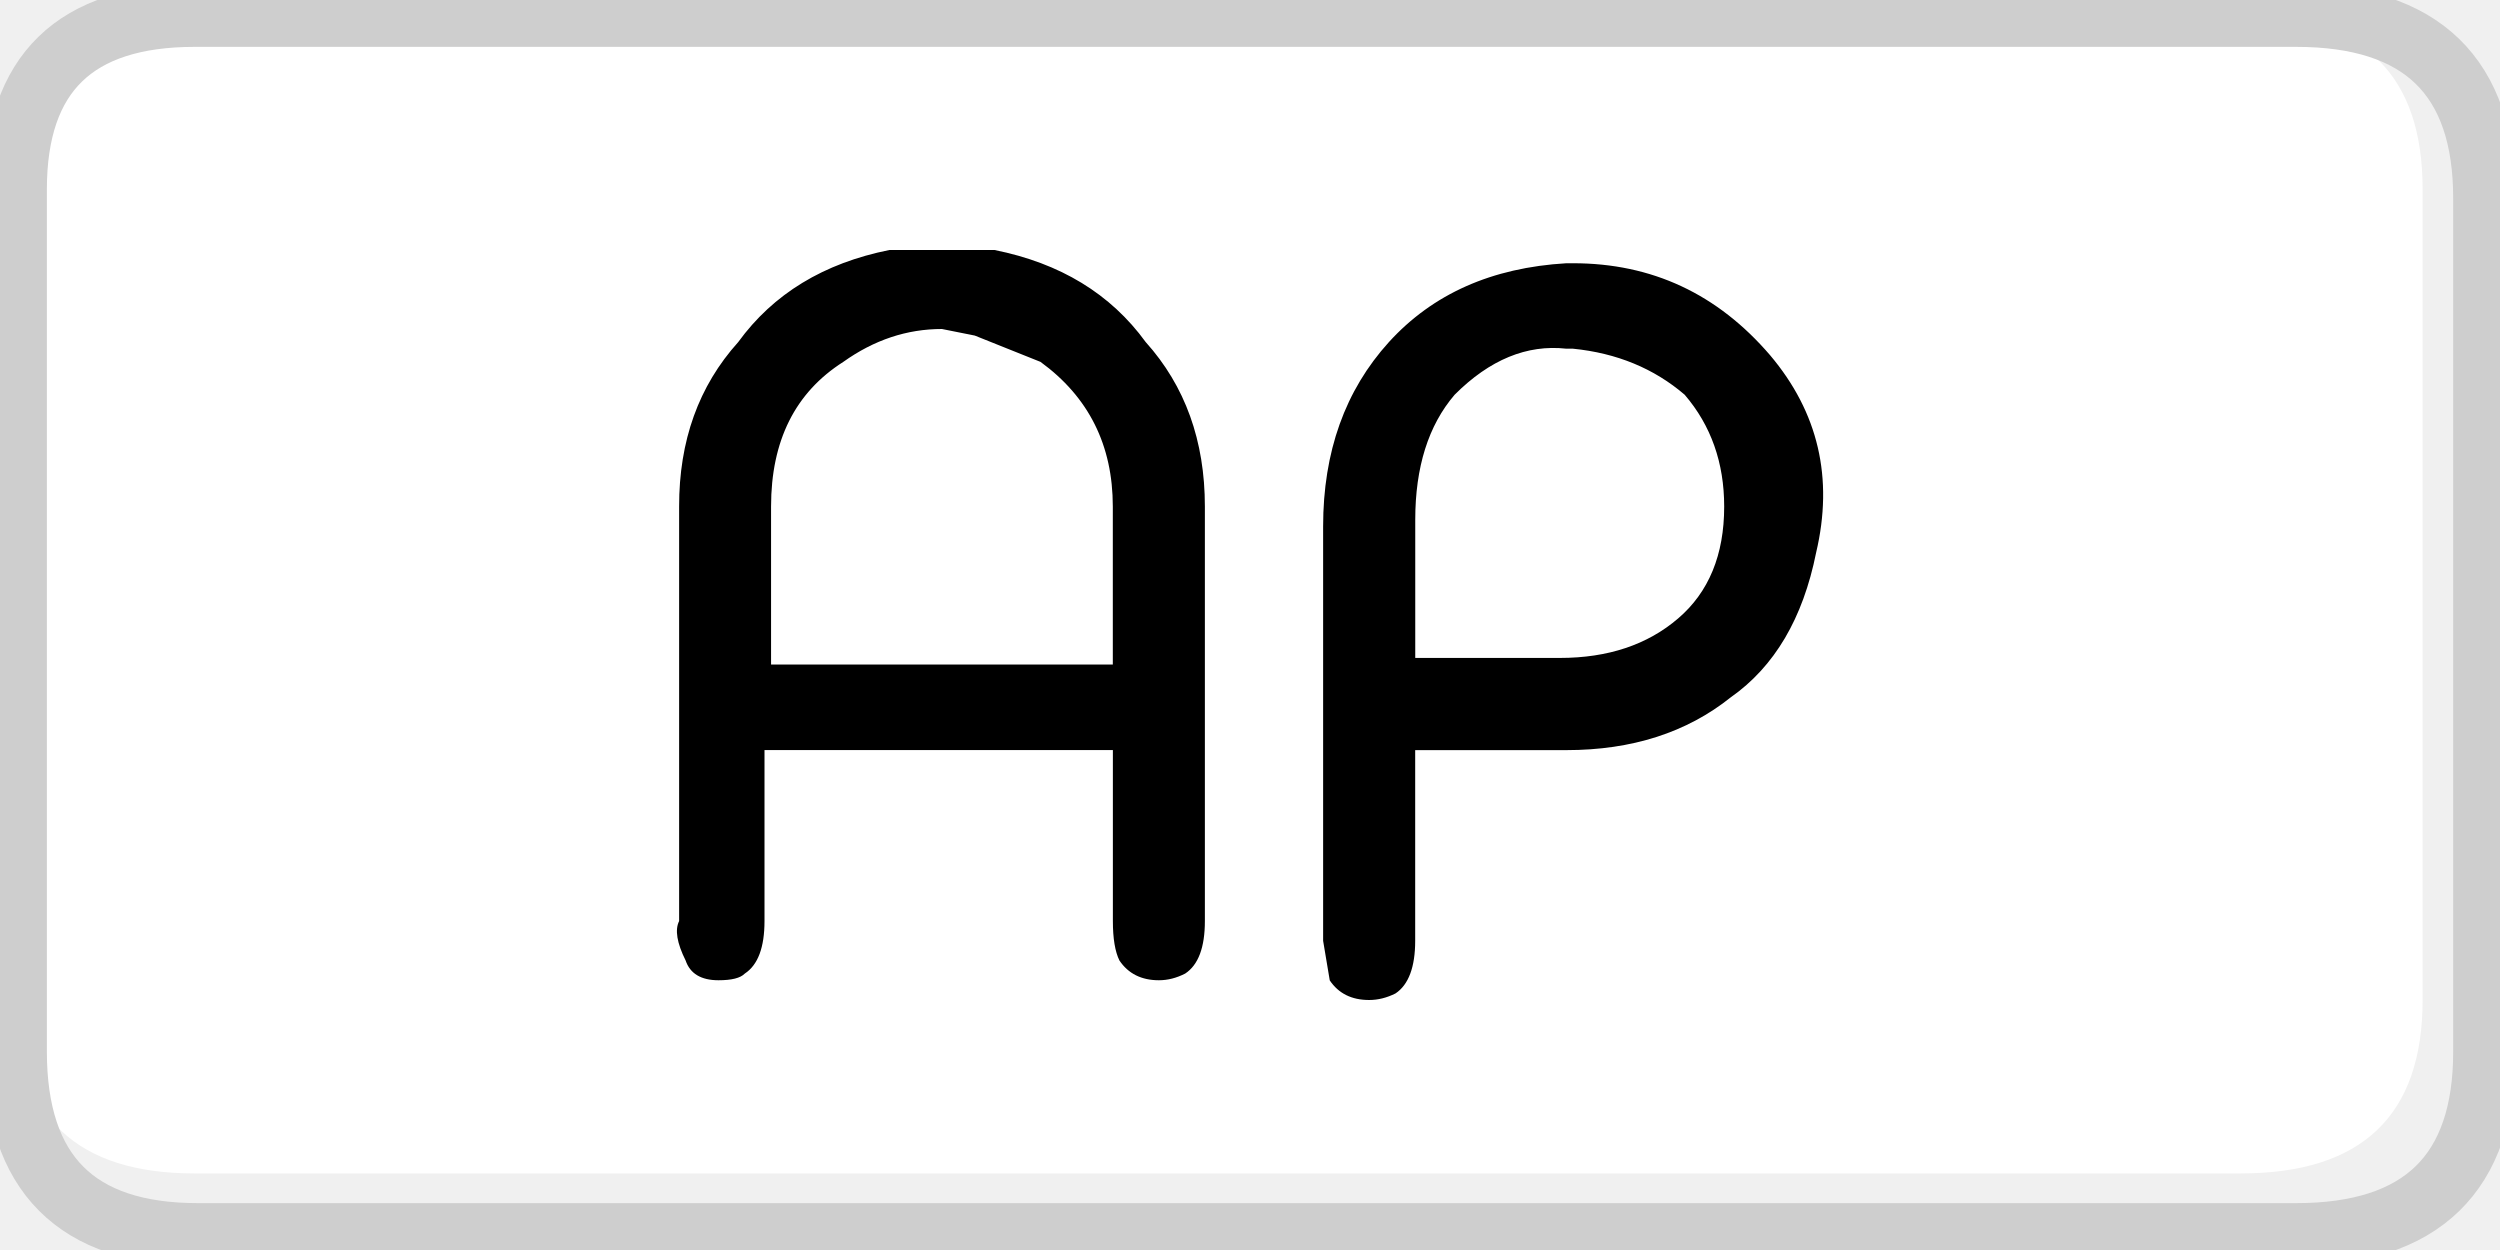
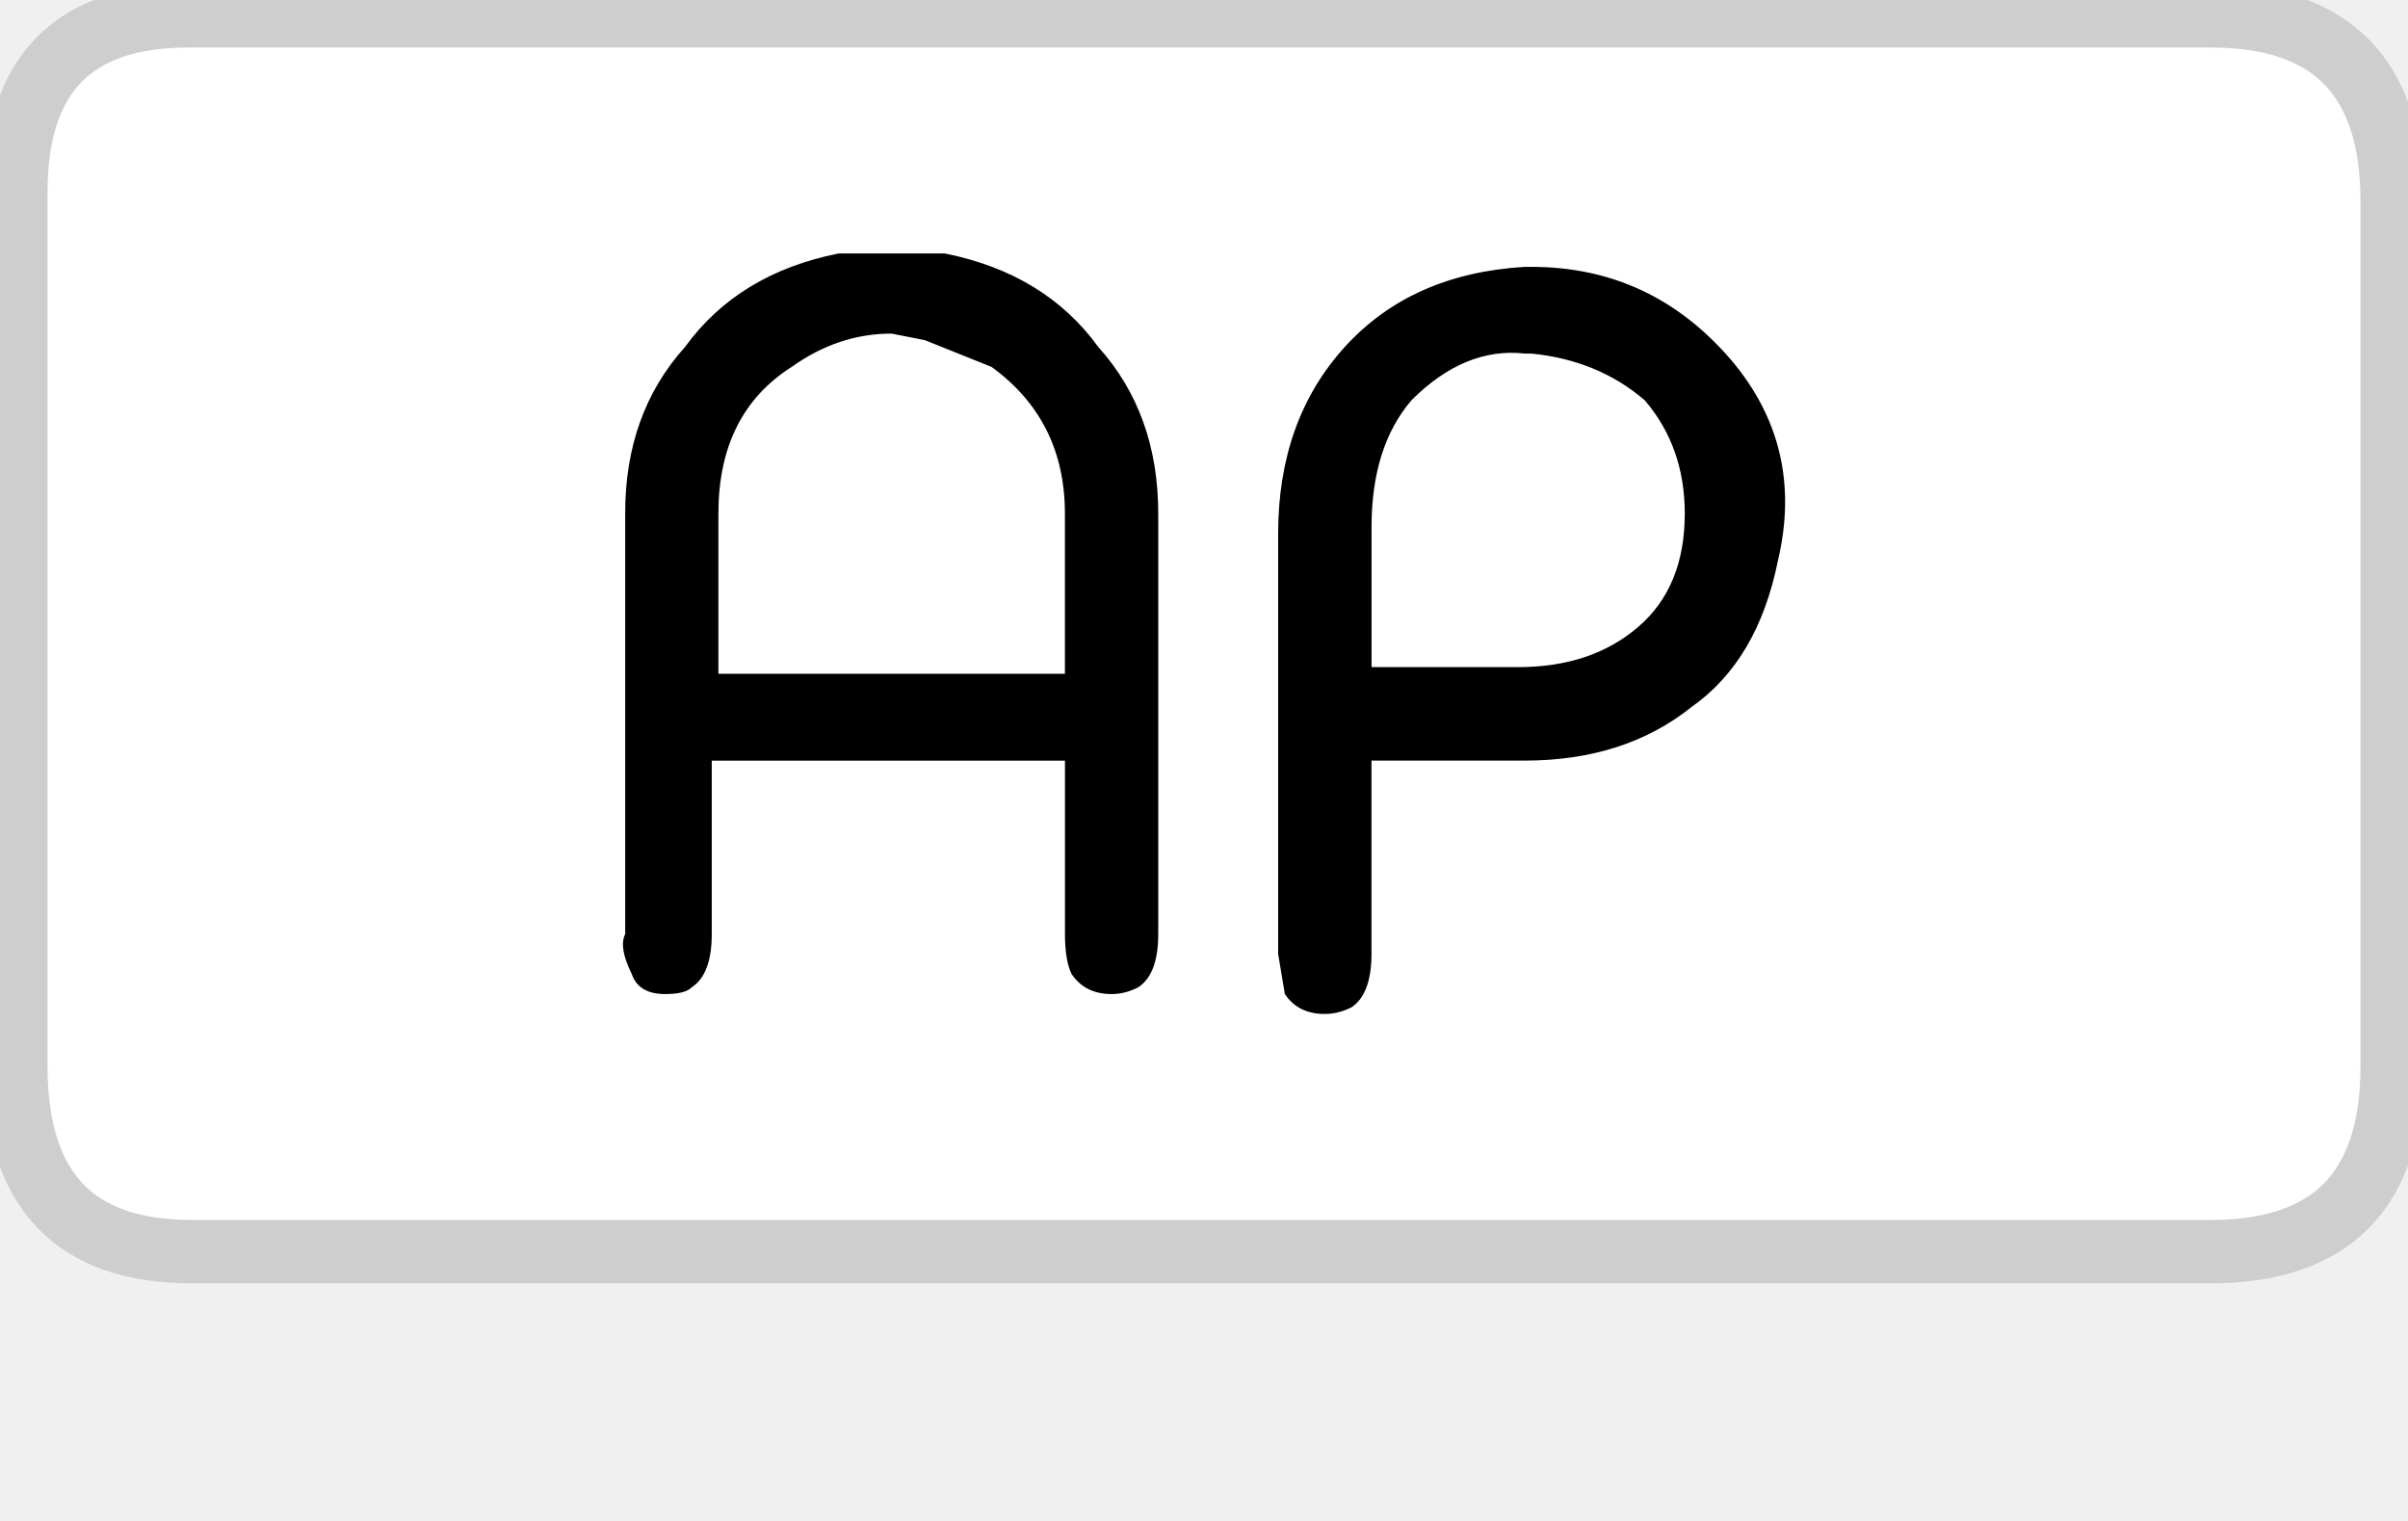
- <svg xmlns="http://www.w3.org/2000/svg" version="1.1" x="0px" y="0px" width="40px" height="20px" viewBox="0 0 40 20" enable-background="new 0 0 40 20" xml:space="preserve">
+ <svg xmlns="http://www.w3.org/2000/svg" version="1.1" x="0px" y="0px" width="38px" height="24px" viewBox="0 0 38 24" enable-background="new 0 0 38 24" xml:space="preserve" aria-labelledby="pi-afterpay">
  <g id="Layer_3">
    <g>
      <g>
-         <path fill-rule="evenodd" clip-rule="evenodd" fill="#FFFFFF" d="M0.25,16.094V3.175c0-0.049,0-0.098,0-0.146     c0-1.853,0.955-2.779,2.863-2.779h32.859c1.86,0.036,2.79,0.962,2.79,2.779v12.968c0,1.852-0.971,2.778-2.914,2.778H3.113     C1.241,18.775,0.286,17.881,0.25,16.094z" />
-         <path fill-rule="evenodd" clip-rule="evenodd" fill="none" stroke="#CECECE" stroke-linecap="round" stroke-linejoin="round" stroke-miterlimit="3" d="     M35.973,0.25H3.113c-1.909,0-2.863,0.926-2.863,2.779c0,0.048,0,0.097,0,0.146v12.919v0.731c0,1.95,0.971,2.925,2.914,2.925     h33.575c2.008,0,3.012-0.975,3.012-2.925V3.175c0-1.95-1.004-2.925-3.012-2.925H35.973z" />
+         <path fill-rule="evenodd" clip-rule="evenodd" fill="#FFFFFF" d="M0.25,16.928V3.329c0-0.052,0-0.103,0-0.154     c0-1.95,0.93-2.925,2.788-2.925h31.995c1.812,0.038,2.717,1.013,2.717,2.925v13.65c0,1.949-0.945,2.925-2.838,2.925H3.038     C1.215,19.75,0.285,18.809,0.25,16.928z" />
+         <path fill-rule="evenodd" clip-rule="evenodd" fill="none" stroke="#CECECE" stroke-linecap="round" stroke-linejoin="round" stroke-miterlimit="3" d="     M34.164,0.25H2.968c-1.812,0-2.718,0.926-2.718,2.779c0,0.048,0,0.097,0,0.146v12.919v0.731c0,1.95,0.922,2.925,2.766,2.925     h31.875c1.906,0,2.859-0.975,2.859-2.925V3.175c0-1.95-0.953-2.925-2.859-2.925H34.164z" />
      </g>
    </g>
  </g>
  <g id="Layer_1">
    <g>
-       <path fill-rule="evenodd" clip-rule="evenodd" d="M11.811,5.474C12.372,4.702,13.178,4.211,14.23,4c0.14,0,0.42,0,0.841,0    c0.351,0,0.631,0,0.841,0c1.052,0.211,1.858,0.701,2.419,1.473c0.631,0.702,0.947,1.579,0.947,2.631v6.633    c0,0.42-0.104,0.701-0.315,0.84c-0.141,0.072-0.28,0.107-0.421,0.107c-0.28,0-0.491-0.107-0.631-0.316    c-0.07-0.141-0.105-0.352-0.105-0.631v-2.736h-5.574v2.736c0,0.42-0.104,0.701-0.315,0.84c-0.07,0.072-0.211,0.107-0.421,0.107    c-0.28,0-0.455-0.107-0.526-0.316c-0.14-0.281-0.174-0.492-0.104-0.631V8.105C10.864,7.052,11.179,6.176,11.811,5.474z     M15.071,5.264c-0.561,0-1.086,0.175-1.578,0.526c-0.771,0.49-1.156,1.262-1.156,2.315v2.528h5.468V8.105    c0-0.981-0.385-1.753-1.157-2.315l-1.052-0.421L15.071,5.264z M27.587,8.105c0-0.701-0.211-1.298-0.632-1.789    c-0.491-0.421-1.087-0.667-1.788-0.737h-0.105c-0.63-0.07-1.227,0.175-1.788,0.737c-0.42,0.49-0.63,1.158-0.63,2v2.211h2.313    c0.771,0,1.402-0.211,1.893-0.632C27.341,9.475,27.587,8.877,27.587,8.105z M28.322,5.684c0.771,0.913,1.017,1.966,0.736,3.158    c-0.211,1.053-0.666,1.824-1.367,2.316c-0.702,0.561-1.578,0.844-2.63,0.844h-2.418v3.051c0,0.42-0.106,0.703-0.315,0.842    C22.188,15.965,22.048,16,21.906,16c-0.28,0-0.49-0.105-0.63-0.314l-0.106-0.633V8.422c0-1.194,0.352-2.176,1.052-2.948    c0.702-0.772,1.647-1.192,2.84-1.262h0.105C26.429,4.211,27.48,4.702,28.322,5.684z" />
+       <path fill-rule="evenodd" clip-rule="evenodd" d="M10.811,5.474C11.372,4.701,12.178,4.211,13.23,4c0.14,0,0.42,0,0.841,0    c0.351,0,0.631,0,0.841,0c1.052,0.211,1.858,0.701,2.419,1.474c0.631,0.702,0.947,1.578,0.947,2.631v6.634    c0,0.42-0.104,0.701-0.315,0.84c-0.141,0.072-0.28,0.107-0.421,0.107c-0.28,0-0.491-0.107-0.631-0.316    c-0.07-0.141-0.105-0.352-0.105-0.631v-2.736h-5.574v2.736c0,0.42-0.104,0.701-0.315,0.84c-0.07,0.072-0.211,0.107-0.421,0.107    c-0.28,0-0.455-0.107-0.526-0.316c-0.14-0.281-0.174-0.492-0.104-0.631V8.104C9.864,7.052,10.179,6.176,10.811,5.474z     M14.071,5.264c-0.561,0-1.086,0.175-1.578,0.526c-0.771,0.49-1.156,1.262-1.156,2.314v2.528h5.468V8.104    c0-0.981-0.385-1.753-1.157-2.314l-1.052-0.422L14.071,5.264z M26.587,8.104c0-0.701-0.211-1.298-0.632-1.788    c-0.491-0.422-1.087-0.667-1.788-0.737h-0.105c-0.63-0.07-1.227,0.175-1.788,0.737c-0.42,0.49-0.63,1.157-0.63,1.999v2.212h2.313    c0.771,0,1.402-0.211,1.893-0.633C26.341,9.475,26.587,8.877,26.587,8.104z M27.322,5.684c0.771,0.913,1.017,1.966,0.736,3.158    c-0.211,1.053-0.666,1.824-1.367,2.316c-0.702,0.561-1.578,0.844-2.63,0.844h-2.418v3.051c0,0.42-0.106,0.703-0.315,0.842    C21.188,15.965,21.048,16,20.906,16c-0.28,0-0.49-0.105-0.63-0.314l-0.106-0.633V8.422c0-1.194,0.352-2.177,1.052-2.948    c0.702-0.772,1.647-1.192,2.84-1.263h0.105C25.429,4.211,26.48,4.701,27.322,5.684z" />
    </g>
  </g>
</svg>
